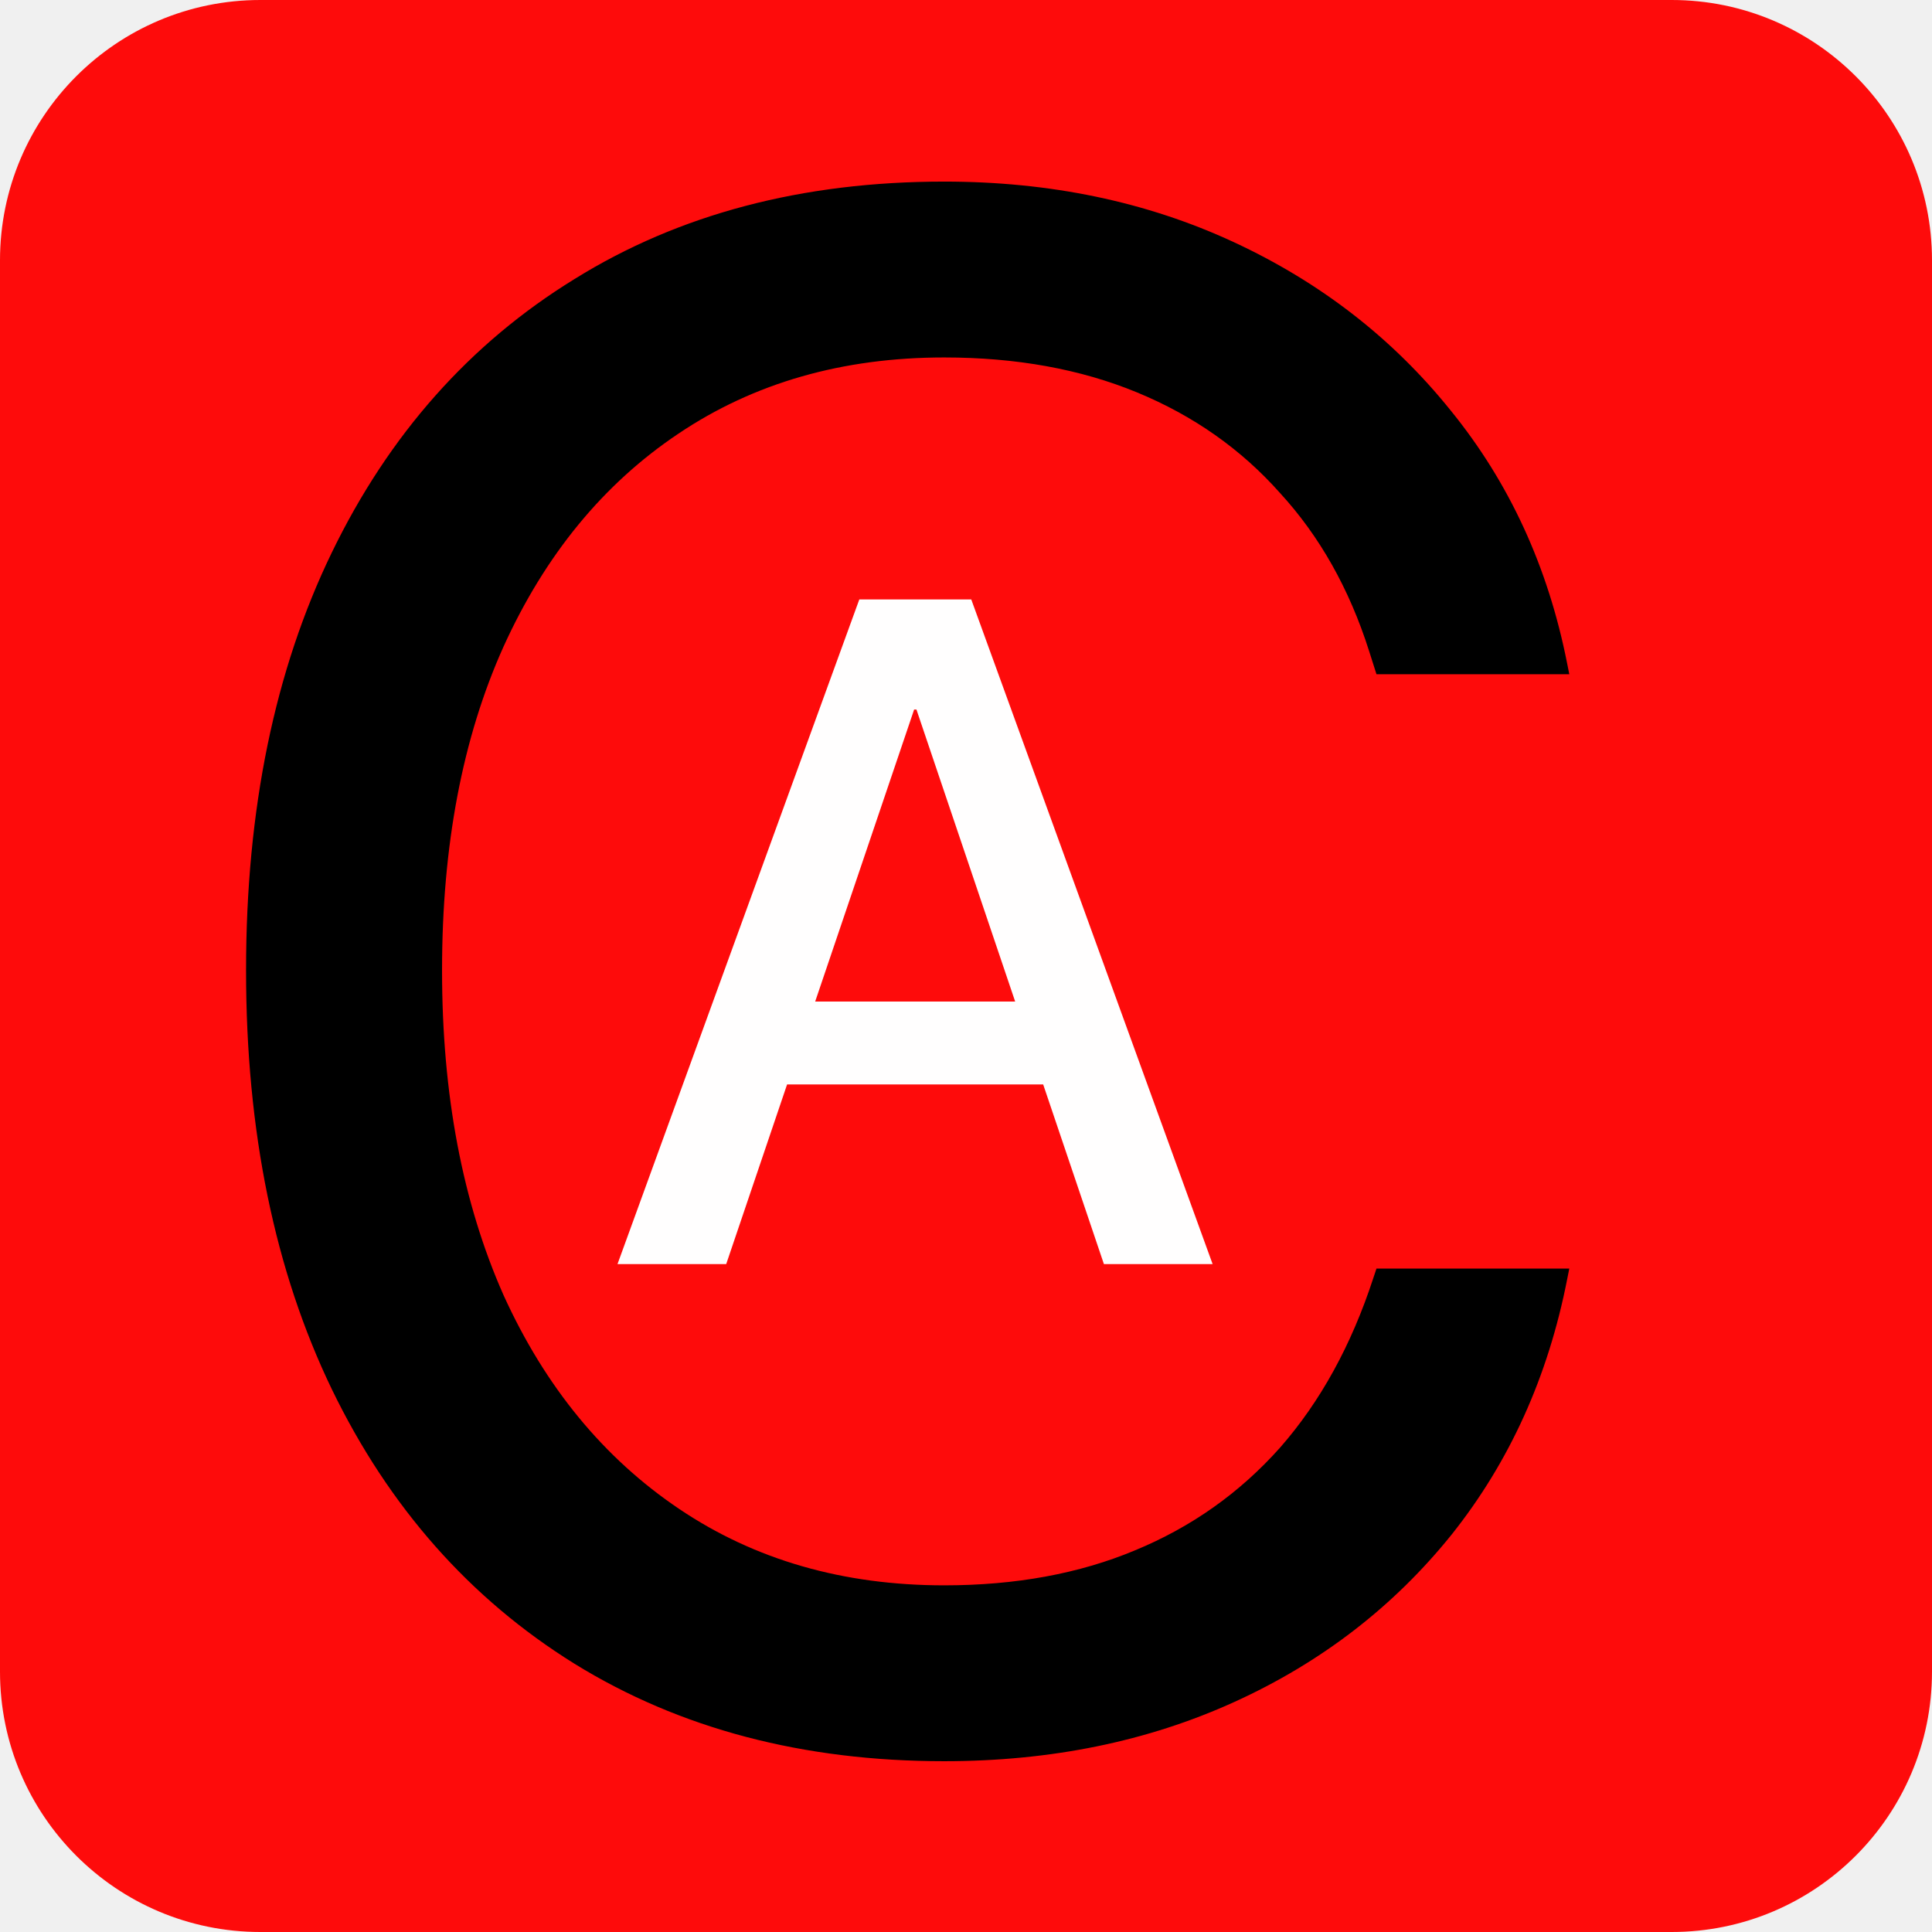
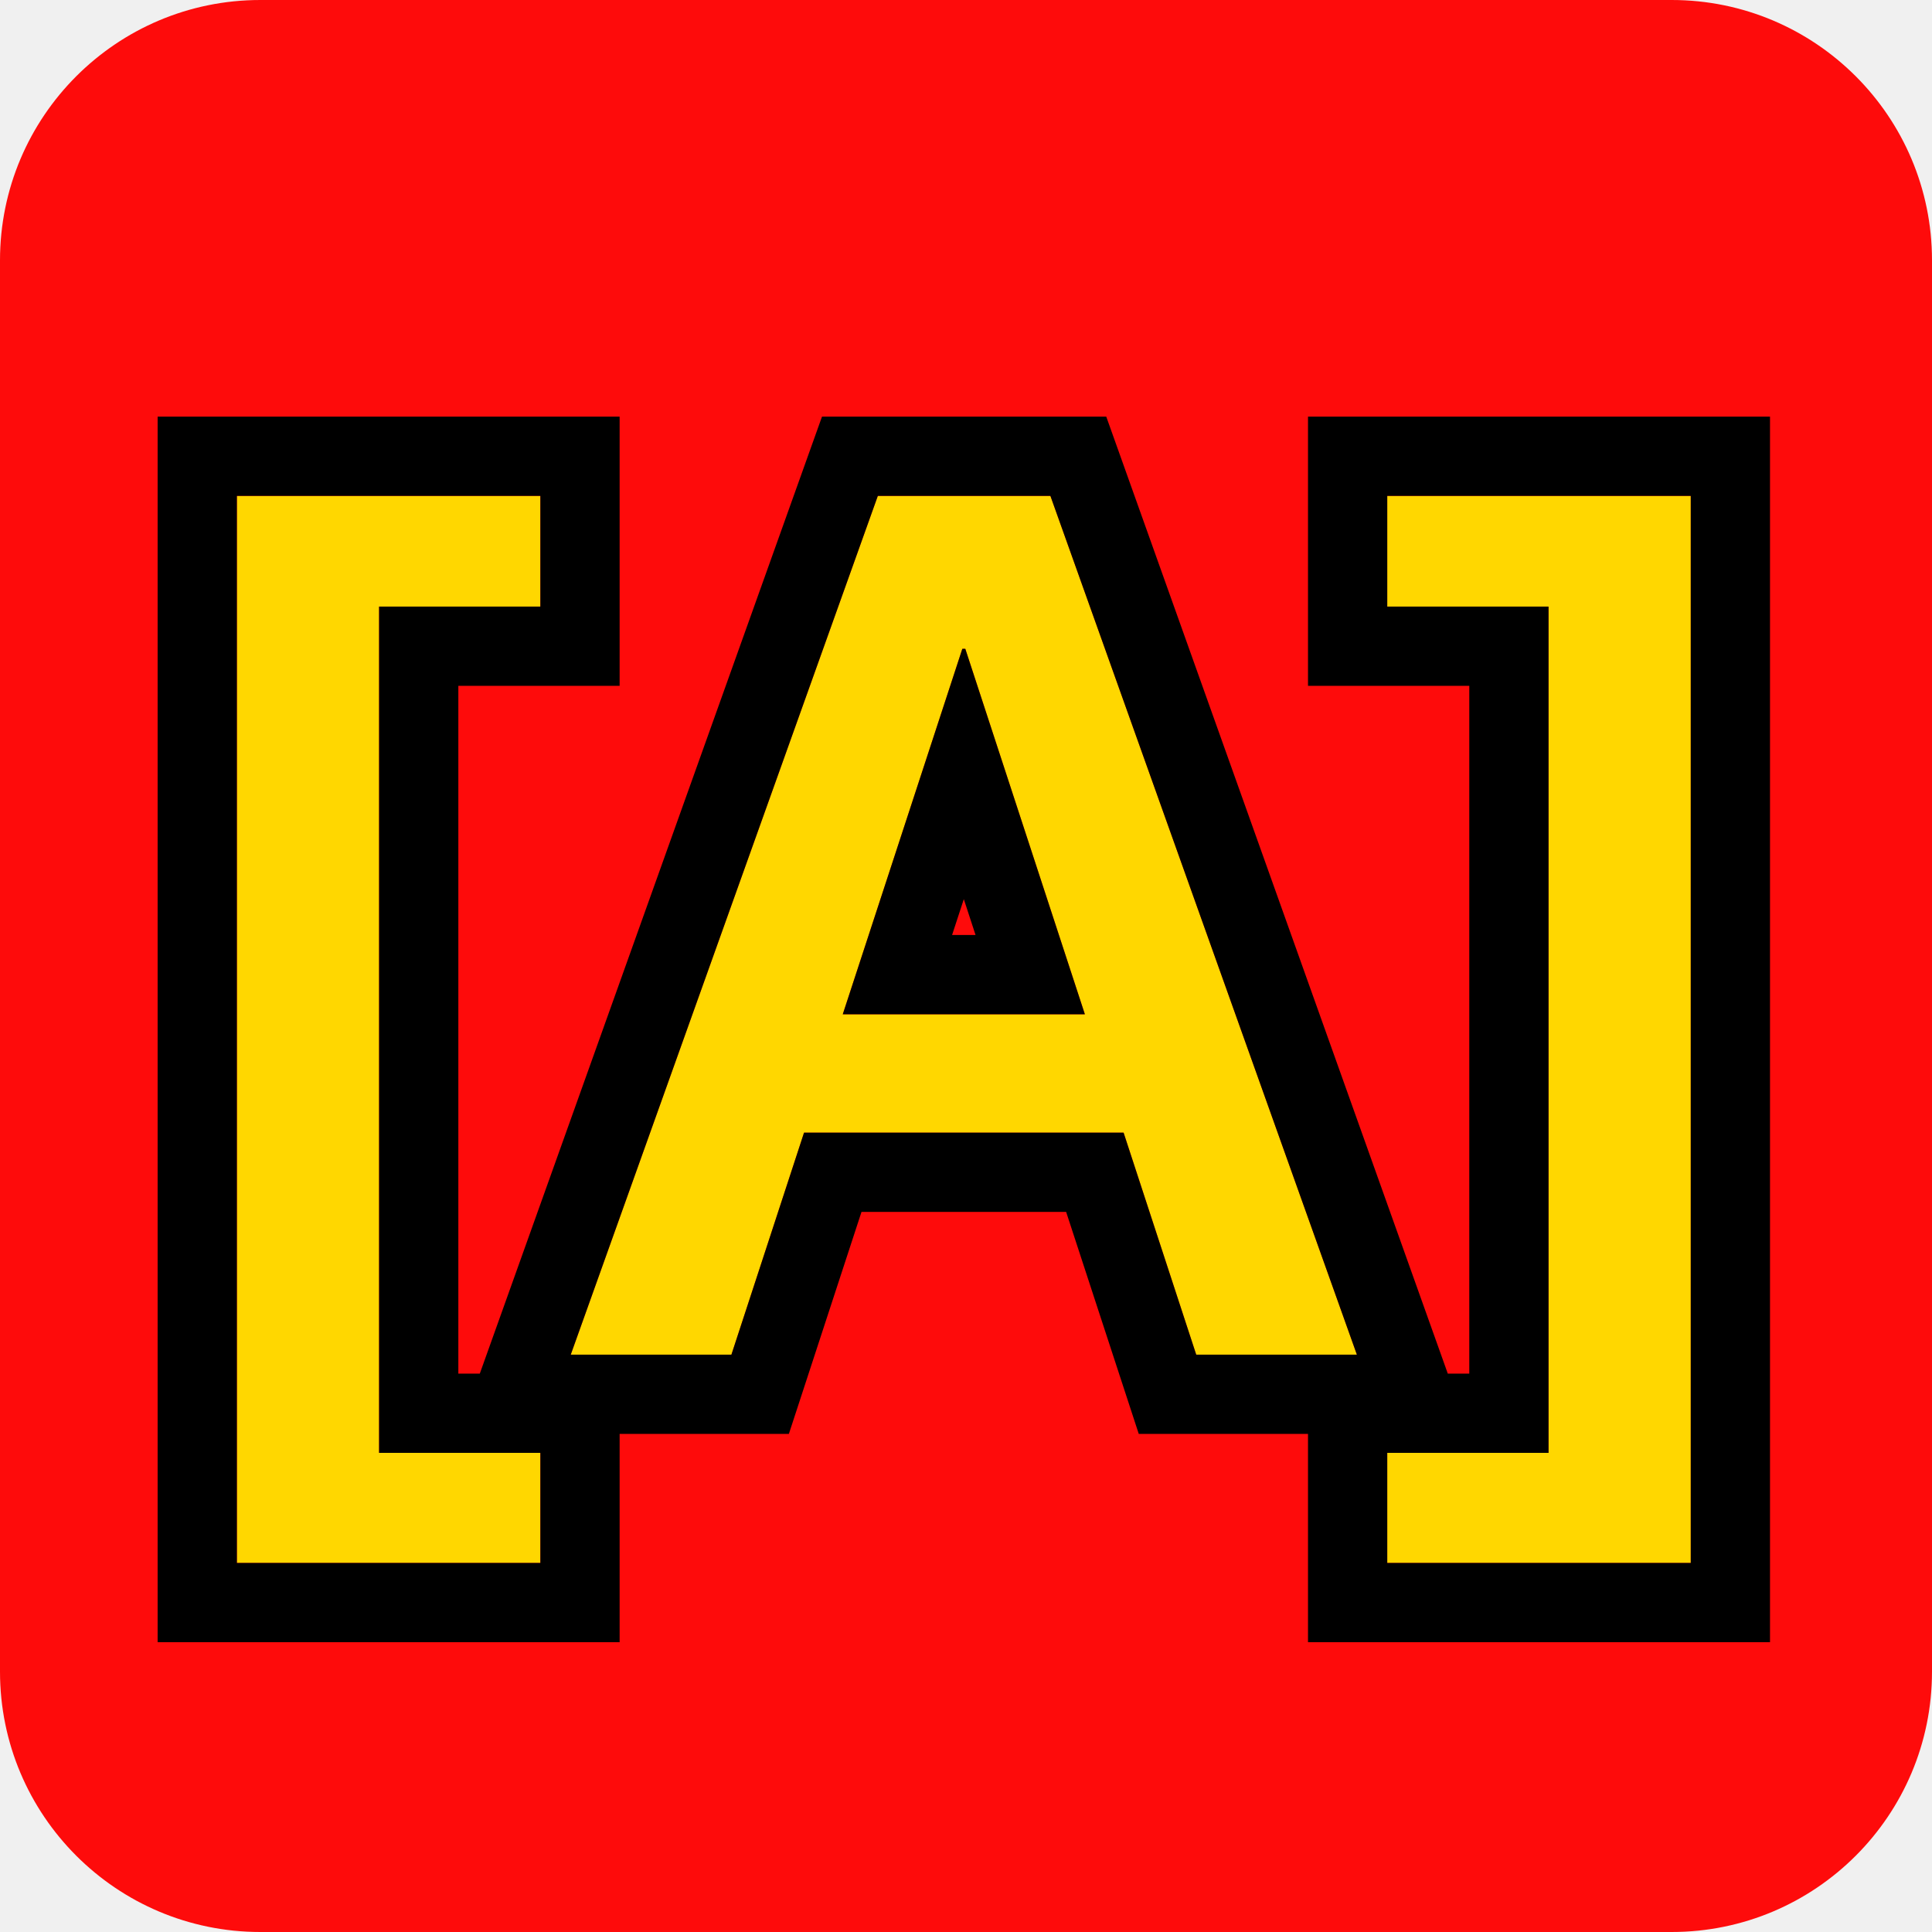
<svg xmlns="http://www.w3.org/2000/svg" width="512" height="512" viewBox="0 0 512 512" fill="none">
  <rect width="512" height="512" rx="69" fill="#FE0B0B" />
-   <path d="M250.23 466.738C212.796 466.738 180.134 458.128 152.245 440.908C124.543 423.688 103.111 399.449 87.95 368.191C72.789 336.746 65.209 299.779 65.209 257.29V257.009C65.209 214.521 72.789 177.647 87.95 146.389C103.111 115.131 124.543 90.986 152.245 73.953C179.946 56.733 212.608 48.123 250.23 48.123C278.307 48.123 303.856 53.457 326.878 64.126C349.901 74.795 369.086 89.675 384.435 108.767C399.97 127.859 410.265 150.226 415.318 175.869L415.88 178.677H364.781L362.816 172.5C357.575 156.029 349.714 142.084 339.232 130.667C328.937 119.062 316.303 110.171 301.329 103.994C286.355 97.817 269.322 94.729 250.23 94.729C223.277 94.729 199.787 101.467 179.759 114.944C159.919 128.233 144.477 147.044 133.434 171.377C122.577 195.522 117.149 224.067 117.149 257.009V257.29C117.149 290.046 122.577 318.683 133.434 343.203C144.477 367.536 160.012 386.44 180.04 399.917C200.068 413.394 223.465 420.132 250.23 420.132C269.135 420.132 285.981 417.043 300.768 410.867C315.742 404.69 328.563 395.612 339.232 383.633C349.901 371.466 358.137 356.493 363.939 338.711L364.781 336.184H415.88L415.318 338.992C410.265 364.822 400.064 387.376 384.715 406.655C369.367 425.747 350.182 440.534 327.159 451.016C304.137 461.497 278.494 466.738 250.23 466.738Z" fill="black" />
-   <path d="M163.643 335L227.729 158.853H249.946V188.027H242.256L192.451 335H163.643ZM194.771 287.393L202.705 265.42H282.295L290.229 287.393H194.771ZM292.549 335L242.866 188.027V158.853H257.393L321.357 335H292.549Z" fill="#FFFEFE" />
+   <mask id="path-2-outside-1_18_76" maskUnits="userSpaceOnUse" x="41" y="110" width="429" height="326" fill="black">
+     <rect fill="white" x="41" y="110" width="429" height="326" />
+     <path d="M62.773 414.2V131.417H143.207V160.752H100.466V385.023H143.207V414.2H62.773ZM151.25 359L232.631 131.417H266.855V171.95H255.027L193.833 359H151.25ZM192.414 300.172L203.296 268.787H307.546L318.428 300.172H192.414ZM317.009 359L255.815 171.95V131.417H278.369L359.592 359H317.009ZM448.07 414.2H367.635V385.023H410.376V160.752H367.635V131.417H448.07V414.2Z" />
+   </mask>
+   <path d="M62.773 414.2V131.417H143.207V160.752H100.466V385.023H143.207V414.2H62.773ZM151.25 359L232.631 131.417H266.855V171.95H255.027L193.833 359H151.25ZM192.414 300.172L203.296 268.787H307.546L318.428 300.172H192.414ZM317.009 359L255.815 171.95V131.417H278.369L359.592 359H317.009ZM448.07 414.2H367.635V385.023H410.376V160.752H367.635V131.417H448.07V414.2Z" fill="#FFD700" />
+   <path d="M62.773 414.2H41.773V435.2H62.773V414.2ZM62.773 131.417V110.417H41.773V131.417H62.773ZM143.207 131.417H164.207V110.417H143.207V131.417ZM143.207 160.752V181.752H164.207V160.752H143.207ZM100.466 160.752V139.752H79.466V160.752H100.466ZM100.466 385.023H79.466V406.023H100.466V385.023ZM143.207 385.023H164.207V364.023H143.207V385.023ZM143.207 414.2V435.2H164.207V414.2H143.207ZM62.773 414.2H83.772V131.417H62.773H41.773V414.2H62.773ZM62.773 131.417V152.417H143.207V131.417V110.417H62.773V131.417ZM143.207 131.417H122.207V160.752H143.207H164.207V131.417H143.207ZM143.207 160.752V139.752H100.466V160.752V181.752H143.207V160.752ZM100.466 160.752H79.466V385.023H100.466H121.466V160.752H100.466ZM100.466 385.023V406.023H143.207V385.023V364.023H100.466V385.023ZM143.207 385.023H122.207V414.2H143.207H164.207V385.023H143.207ZM143.207 414.2V393.2H62.773V414.2V435.2H143.207V414.2ZM151.25 359L131.477 351.929L121.439 380H151.25V359ZM232.631 131.417V110.417H217.838L212.858 124.347L232.631 131.417ZM266.855 131.417H287.855V110.417H266.855V131.417ZM266.855 171.95V192.95H287.855V171.95H266.855ZM255.027 171.95V150.95H239.802L235.068 165.421L255.027 171.95ZM193.833 359V380H209.059L213.793 365.53L193.833 359ZM192.414 300.172L172.573 293.293L162.906 321.172H192.414V300.172ZM203.296 268.787V247.787H188.351L183.455 261.908L203.296 268.787ZM307.546 268.787L327.387 261.908L322.491 247.787H307.546V268.787ZM318.428 300.172V321.172H347.936L338.269 293.293L318.428 300.172ZM317.009 359L297.05 365.53L301.784 380H317.009V359ZM255.815 171.95H234.815V175.298L235.856 178.48L255.815 171.95ZM255.815 131.417V110.417H234.815V131.417H255.815ZM278.369 131.417L298.147 124.359L293.171 110.417H278.369V131.417ZM359.592 359V380H389.384L379.37 351.941L359.592 359ZM151.25 359L171.024 366.071L252.405 138.488L232.631 131.417L212.858 124.347L131.477 351.929L151.25 359ZM232.631 131.417V152.417H266.855V131.417V110.417H232.631V131.417ZM266.855 131.417H245.855V171.95H266.855H287.855V131.417H266.855ZM266.855 171.95V150.95H255.027V171.95V192.95H266.855V171.95ZM255.027 171.95L235.068 165.421L173.874 352.47L193.833 359L213.793 365.53L274.986 178.48L255.027 171.95ZM193.833 359V338H151.25V359V380H193.833V359ZM192.414 300.172L212.255 307.052L223.138 275.667L203.296 268.787L183.455 261.908L172.573 293.293L192.414 300.172ZM203.296 268.787V289.787H307.546V268.787V247.787H203.296V268.787ZM307.546 268.787L287.705 275.667L298.587 307.052L318.428 300.172L338.269 293.293L327.387 261.908L307.546 268.787ZM318.428 300.172V279.172H192.414V300.172V321.172H318.428V300.172ZM317.009 359L336.968 352.47L275.774 165.421L255.815 171.95L235.856 178.48L297.05 365.53L317.009 359ZM255.815 171.95H276.815V131.417H255.815H234.815V171.95H255.815ZM255.815 131.417V152.417H278.369V131.417V110.417H255.815V131.417ZM278.369 131.417L258.591 138.476L339.814 366.059L359.592 359L379.37 351.941L298.147 124.359L278.369 131.417ZM359.592 359V338H317.009V359V380H359.592V359ZM448.07 414.2V435.2H469.07V414.2H448.07ZM367.635 414.2H346.635V435.2H367.635V414.2ZM367.635 385.023V364.023H346.635V385.023H367.635ZM410.376 385.023V406.023H431.376V385.023H410.376ZM410.376 160.752H431.376V139.752H410.376V160.752ZM367.635 160.752H346.635V181.752H367.635V160.752ZM367.635 131.417V110.417H346.635V131.417H367.635ZM448.07 131.417H469.07V110.417H448.07V131.417ZM448.07 414.2V393.2H367.635V414.2V435.2H448.07V414.2ZM367.635 414.2H388.635V385.023H367.635H346.635V414.2H367.635ZM367.635 385.023V406.023H410.376V385.023V364.023H367.635V385.023ZM410.376 385.023H431.376V160.752H410.376H389.376V385.023H410.376ZM410.376 160.752V139.752H367.635V160.752V181.752H410.376V160.752ZM367.635 160.752H388.635V131.417H367.635H346.635V160.752H367.635ZM367.635 131.417V152.417H448.07V131.417V110.417H367.635V131.417ZM448.07 131.417H427.07V414.2H448.07H469.07V131.417H448.07Z" fill="black" mask="url(#path-2-outside-1_18_76)" />
</svg>
